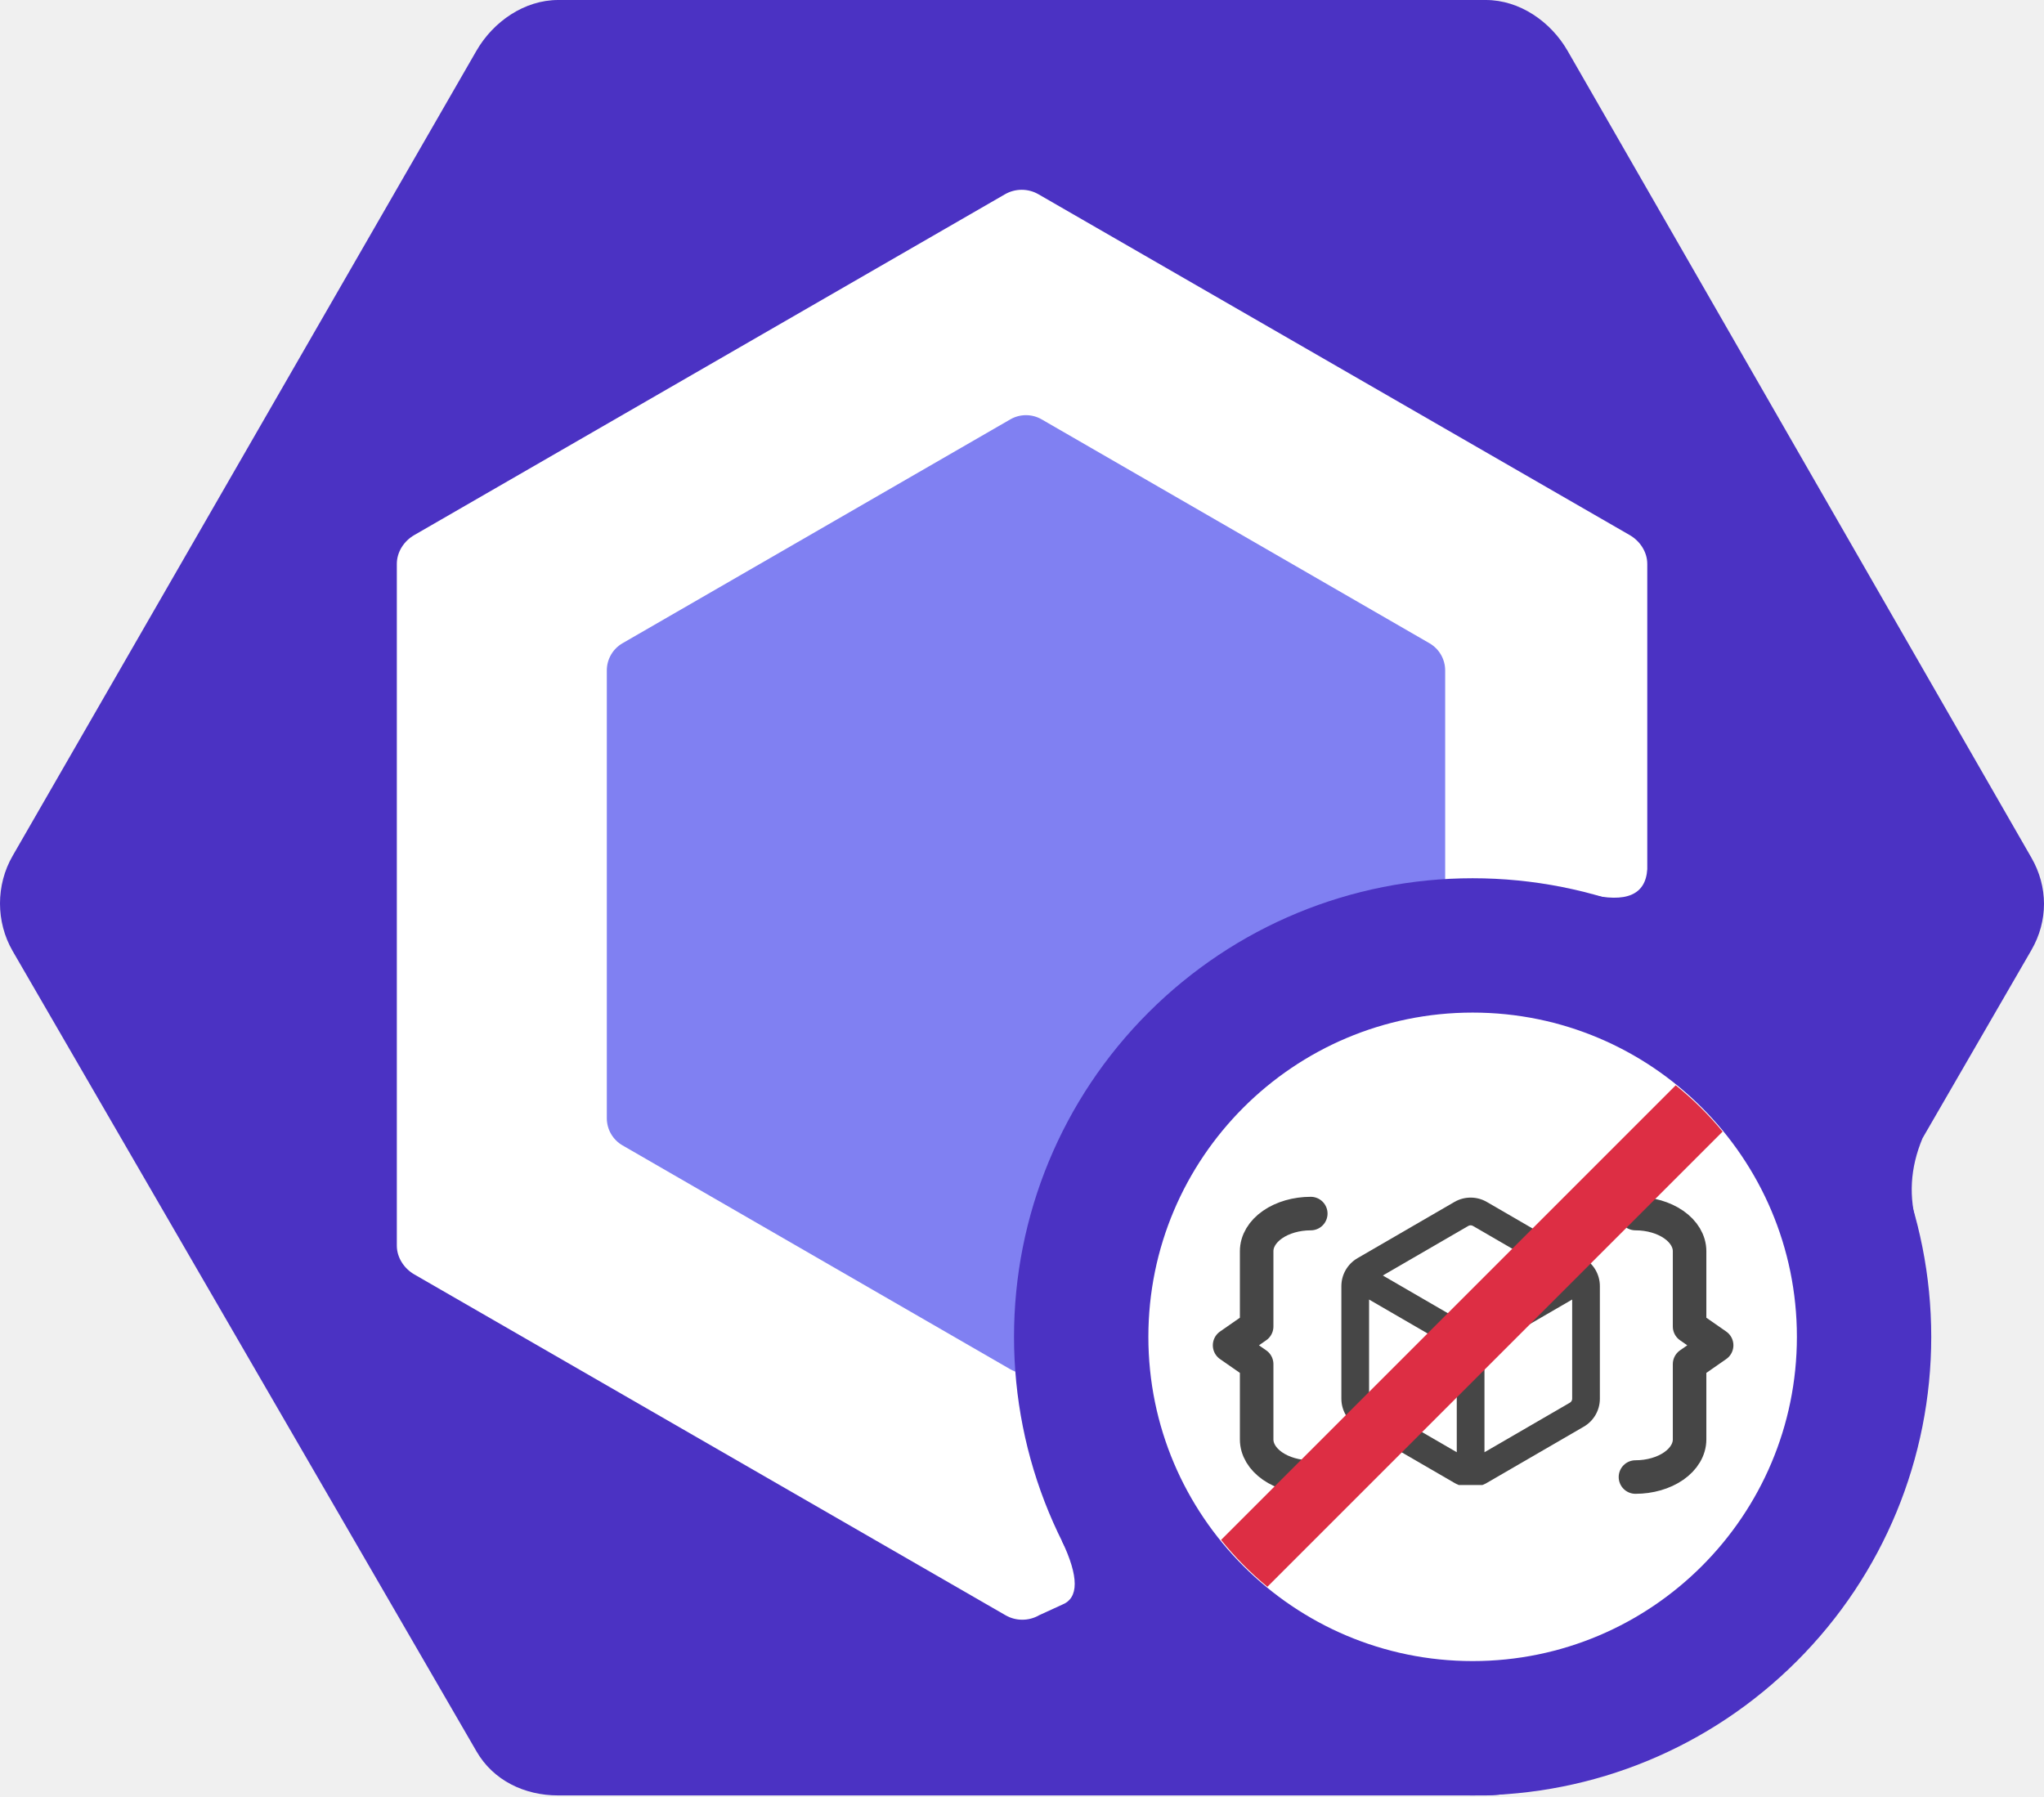
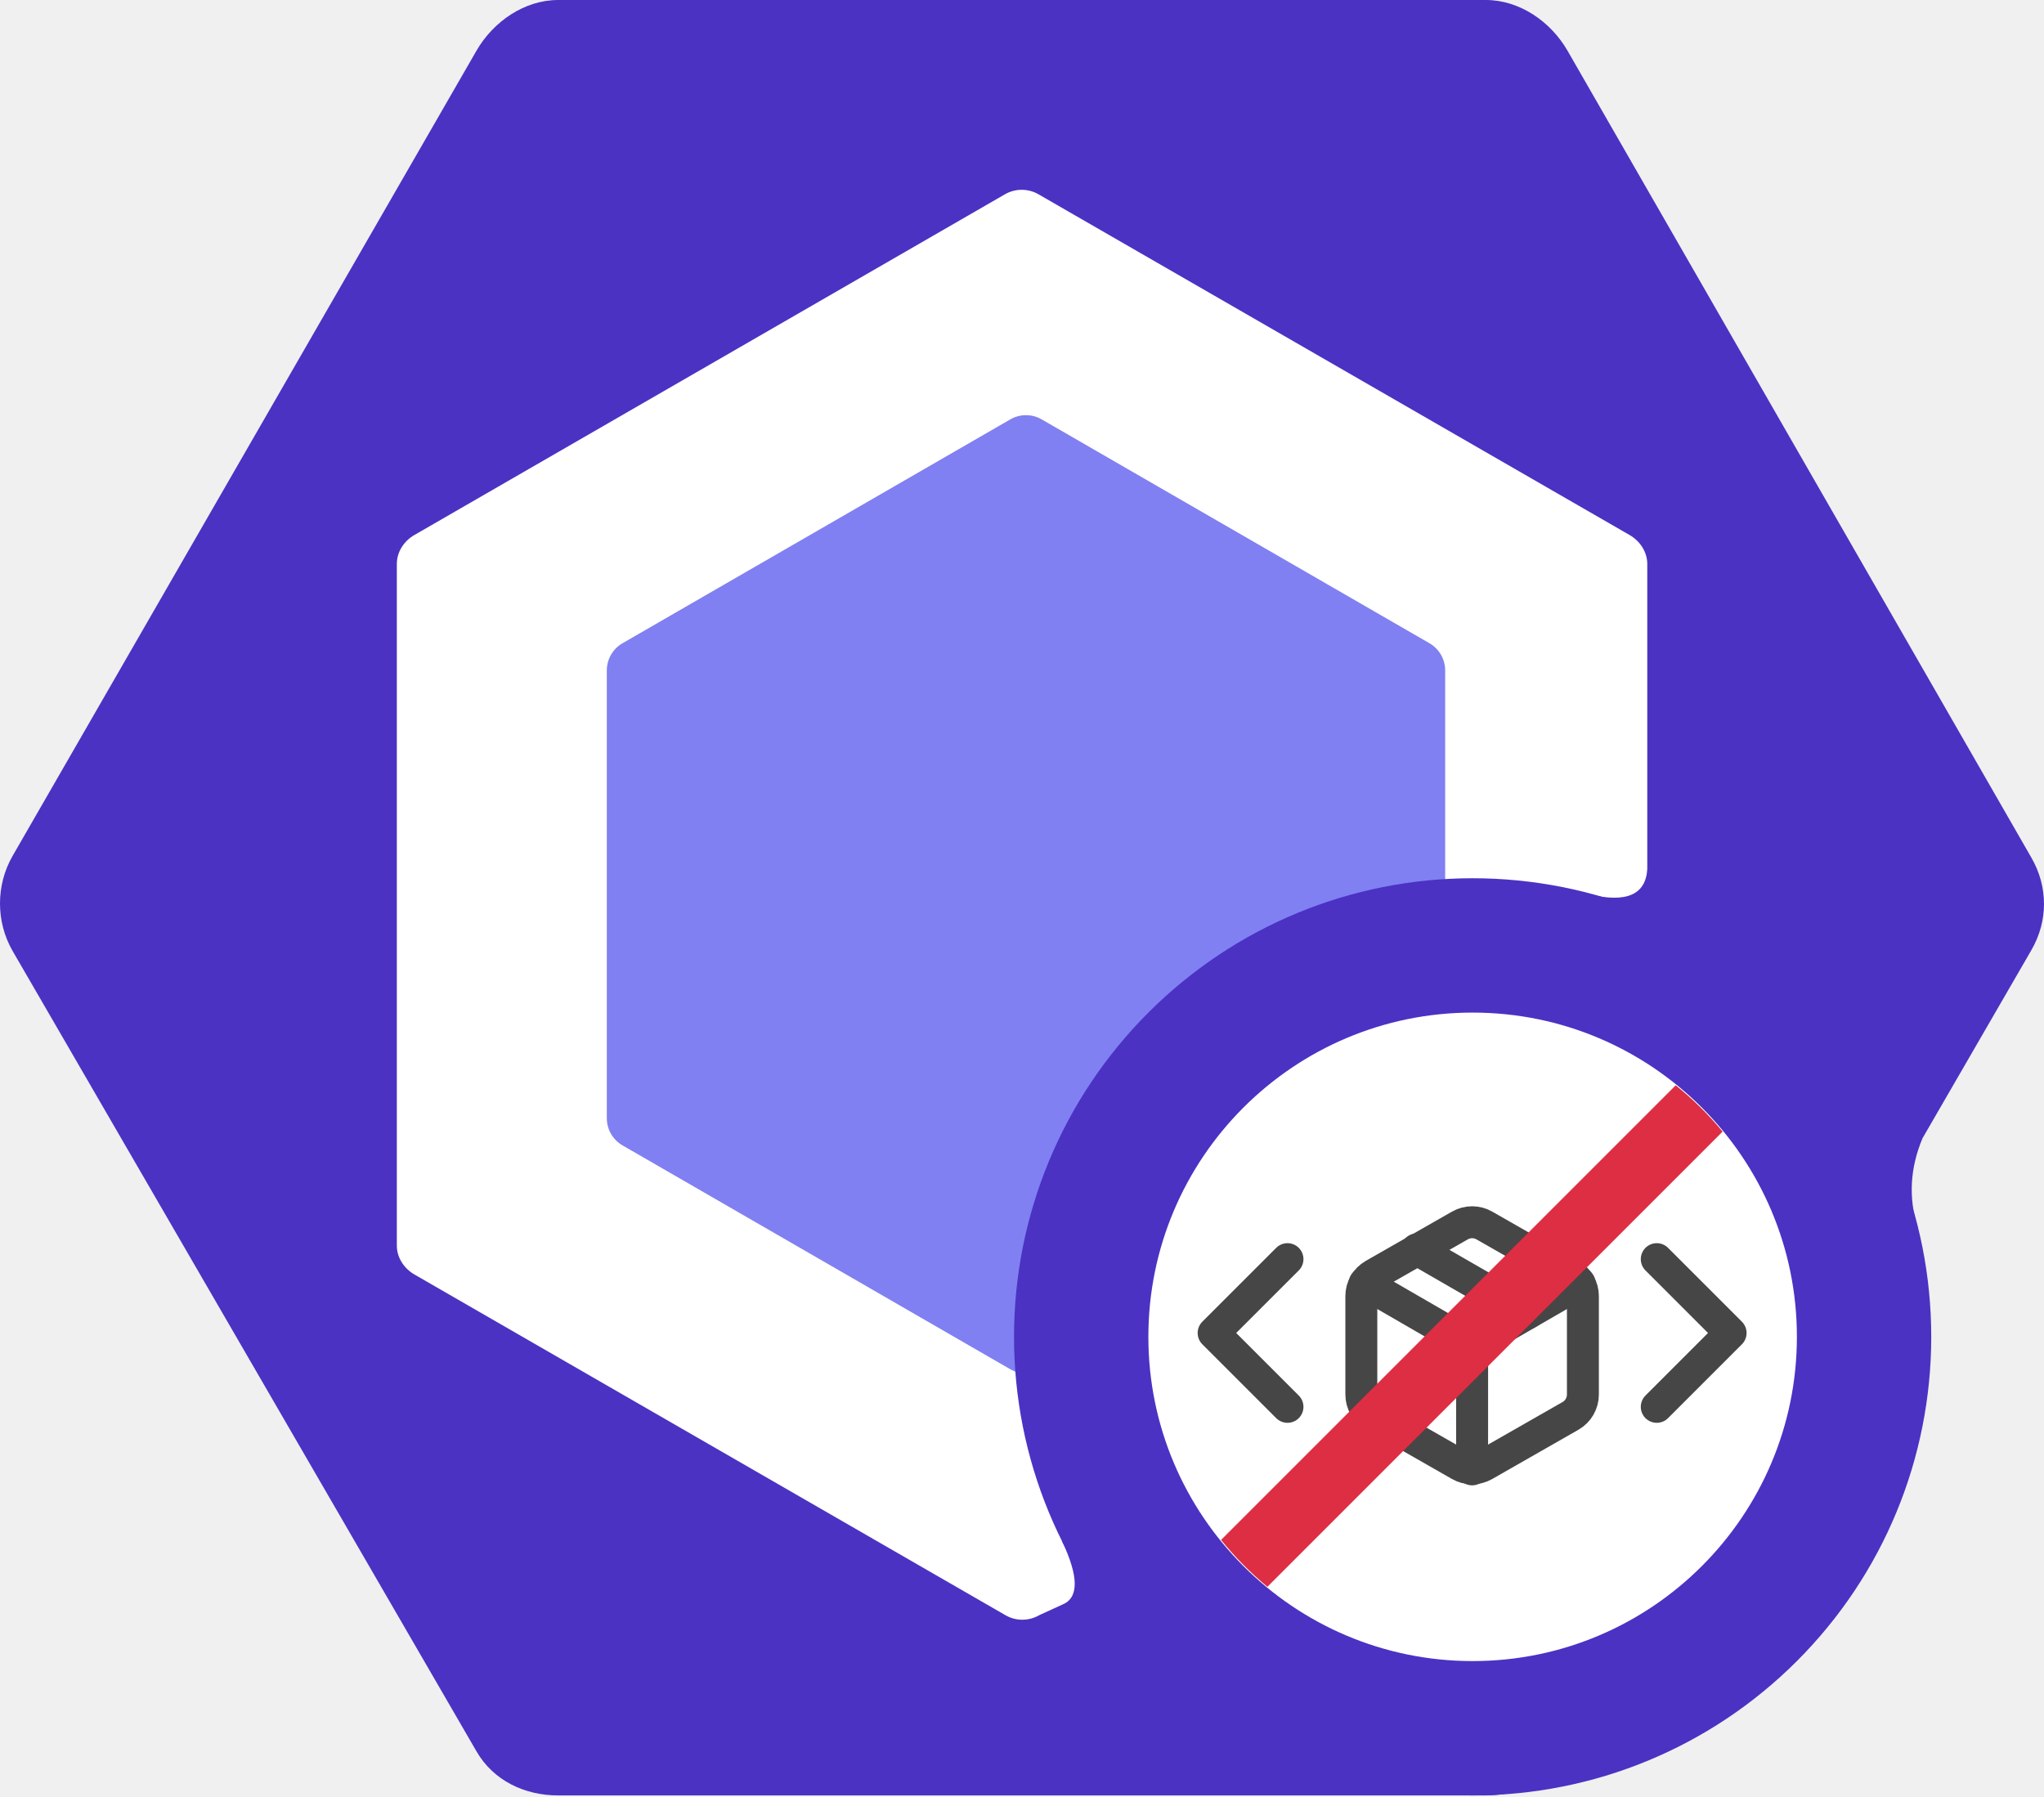
<svg xmlns="http://www.w3.org/2000/svg" width="256" height="225" viewBox="0 0 256 225" fill="none">
-   <g clip-path="url(#clip0_104_25)">
+   <g clip-path="url(#clip0_1_2)">
    <path d="M215.91 61.685V163.194L128 213.949L40.09 163.194V61.685L128 10.93L215.91 61.685Z" fill="white" />
    <path d="M254.417 107.417L196.323 6.35C194.213 2.696 190.315 0 186.095 0H69.906C65.686 0 61.786 2.696 59.676 6.35L1.583 107.194C-0.528 110.849 -0.528 115.462 1.583 119.117L59.676 219.356C61.786 223.01 65.686 224.878 69.906 224.878H186.094C190.314 224.878 194.213 223.066 196.322 219.411L236.065 150.724C238.753 153.897 240.115 154.873 240.151 153.652C239.016 149.98 239.227 146.285 240.784 142.568L254.416 119.009C256.528 115.356 256.528 111.071 254.417 107.417ZM206.312 156.016C206.312 157.502 205.418 158.877 204.13 159.621L141.23 195.911C137.771 193.24 135.027 192.269 133 193C135.137 197.502 135.137 200.169 133 201L130.131 202.314C128.844 203.057 127.232 203.057 125.945 202.314L51.889 159.621C50.602 158.877 49.701 157.503 49.701 156.016V70.628C49.701 69.141 50.589 67.768 51.877 67.024L125.872 24.33C127.159 23.586 128.77 23.586 130.057 24.33L204.118 67.024C205.406 67.768 206.312 69.141 206.312 70.628V108.873C206.106 112.084 203.669 113.127 199 112C198.647 111.915 201.084 113.018 206.312 115.309V156.016Z" fill="#4B32C3" />
    <path d="M77.965 80.568L126.535 52.527C127.75 51.825 129.249 51.825 130.464 52.527L179.035 80.568C180.25 81.27 181 82.567 181 83.971V140.055C181 141.458 180.25 142.755 179.035 143.458L130.464 171.5C129.249 172.202 127.75 172.202 126.535 171.5L77.965 143.458C76.749 142.756 76 141.459 76 140.055V83.971C76.001 82.567 76.75 81.27 77.965 80.568Z" fill="#8080F2" />
    <path d="M127 167.439C127 152.23 132.987 137.668 143.827 126.827C154.668 115.987 169.23 110 184.439 110C199.648 110 214.211 115.987 225.051 126.827C235.892 137.668 241.878 152.23 241.878 167.439C241.878 182.648 235.892 197.211 225.051 208.051C214.211 218.892 199.648 224.878 184.439 224.878C169.23 224.878 154.668 218.892 143.827 208.051C132.987 197.211 127 182.648 127 167.439Z" fill="#4B32C3" />
    <path d="M143.827 167.439C143.827 145.025 162.025 126.827 184.439 126.827C206.854 126.827 225.051 145.025 225.051 167.439C225.051 189.854 206.854 208.051 184.439 208.051C162.025 208.051 143.827 189.854 143.827 167.439Z" fill="white" />
-     <g clip-path="url(#clip1_104_25)">
-       <path fill-rule="evenodd" clip-rule="evenodd" d="M186.218 150.546C185.601 150.188 184.901 150 184.188 150C183.474 150 182.774 150.188 182.157 150.546L170.016 157.588C169.403 157.944 168.894 158.454 168.54 159.069C168.186 159.683 168 160.38 168 161.089V175.191C168 176.634 168.768 177.966 170.016 178.692L182.157 185.733C182.774 186.091 183.474 186.279 184.188 186.279C184.901 186.279 185.601 186.091 186.218 185.733L198.359 178.692C199.607 177.968 200.375 176.634 200.375 175.191V161.089C200.375 159.646 199.607 158.314 198.359 157.588L186.218 150.546ZM183.898 153.548C183.986 153.497 184.086 153.47 184.188 153.47C184.289 153.47 184.389 153.497 184.477 153.548L195.183 159.757L184.188 166.135L173.192 159.757L183.898 153.548ZM171.469 162.768V175.191C171.469 175.399 171.577 175.586 171.758 175.69L182.453 181.894V169.139L171.469 162.768ZM185.922 181.894L196.617 175.69C196.705 175.639 196.778 175.567 196.829 175.479C196.879 175.391 196.906 175.292 196.906 175.191V162.768L185.922 169.139V181.894Z" fill="#464646" />
-     </g>
-     <path d="M164.167 185C162.369 185 160.645 184.503 159.374 183.619C158.103 182.735 157.389 181.536 157.389 180.286V170.857L154 168.5L157.389 166.143V156.714C157.389 155.464 158.103 154.265 159.374 153.381C160.645 152.497 162.369 152 164.167 152M204.833 185C206.631 185 208.355 184.503 209.626 183.619C210.897 182.735 211.611 181.536 211.611 180.286V170.857L215 168.5L211.611 166.143V156.714C211.611 155.464 210.897 154.265 209.626 153.381C208.355 152.497 206.631 152 204.833 152" stroke="#464646" stroke-width="4.2" stroke-linecap="round" stroke-linejoin="round" />
+     <path d="M161.25 157.708L152 166.958L161.25 176.208" stroke="#464646" stroke-width="4" stroke-linecap="round" stroke-linejoin="round" />
+     <path d="M207.5 176.208L216.75 166.958L207.5 157.708" stroke="#464646" stroke-width="4" stroke-linecap="round" stroke-linejoin="round" />
+     <path d="M191.312 164.492L177.438 156.49" stroke="#464646" stroke-width="4" stroke-linecap="round" stroke-linejoin="round" />
+     <path d="M198.25 174.667V162.333C198.249 161.793 198.107 161.262 197.836 160.793C197.566 160.325 197.177 159.937 196.708 159.666L185.917 153.5C185.448 153.229 184.916 153.086 184.375 153.086C183.834 153.086 183.302 153.229 182.833 153.5L172.042 159.666C171.573 159.937 171.184 160.325 170.914 160.793C170.643 161.262 170.501 161.793 170.5 162.333V174.667C170.501 175.207 170.643 175.738 170.914 176.207C171.184 176.675 171.573 177.063 172.042 177.334L182.833 183.5C183.302 183.771 183.834 183.914 184.375 183.914C184.916 183.914 185.448 183.771 185.917 183.5L196.708 177.334C197.177 177.063 197.566 176.675 197.836 176.207C198.107 175.738 198.249 175.207 198.25 174.667Z" stroke="#464646" stroke-width="4" stroke-linecap="round" stroke-linejoin="round" />
+     <path d="M170.916 160.73L184.375 168.515L197.834 160.73" stroke="#464646" stroke-width="4" stroke-linecap="round" stroke-linejoin="round" />
+     <path d="M184.375 184.04V168.5" stroke="#464646" stroke-width="4" stroke-linecap="round" stroke-linejoin="round" />
    <path fill-rule="evenodd" clip-rule="evenodd" d="M215.747 141.733L158.733 198.747C156.606 196.992 154.662 195.023 152.933 192.875L209.875 135.933C212.023 137.662 213.992 139.606 215.747 141.733Z" fill="#DD2E44" />
  </g>
  <defs>
-     <clipPath id="clip0_104_25">
+     <clipPath id="clip0_1_2">
      <rect width="256" height="224.878" fill="white" />
-     </clipPath>
-     <clipPath id="clip1_104_25">
-       <rect width="37" height="37" fill="white" transform="translate(166 149)" />
    </clipPath>
  </defs>
</svg>
